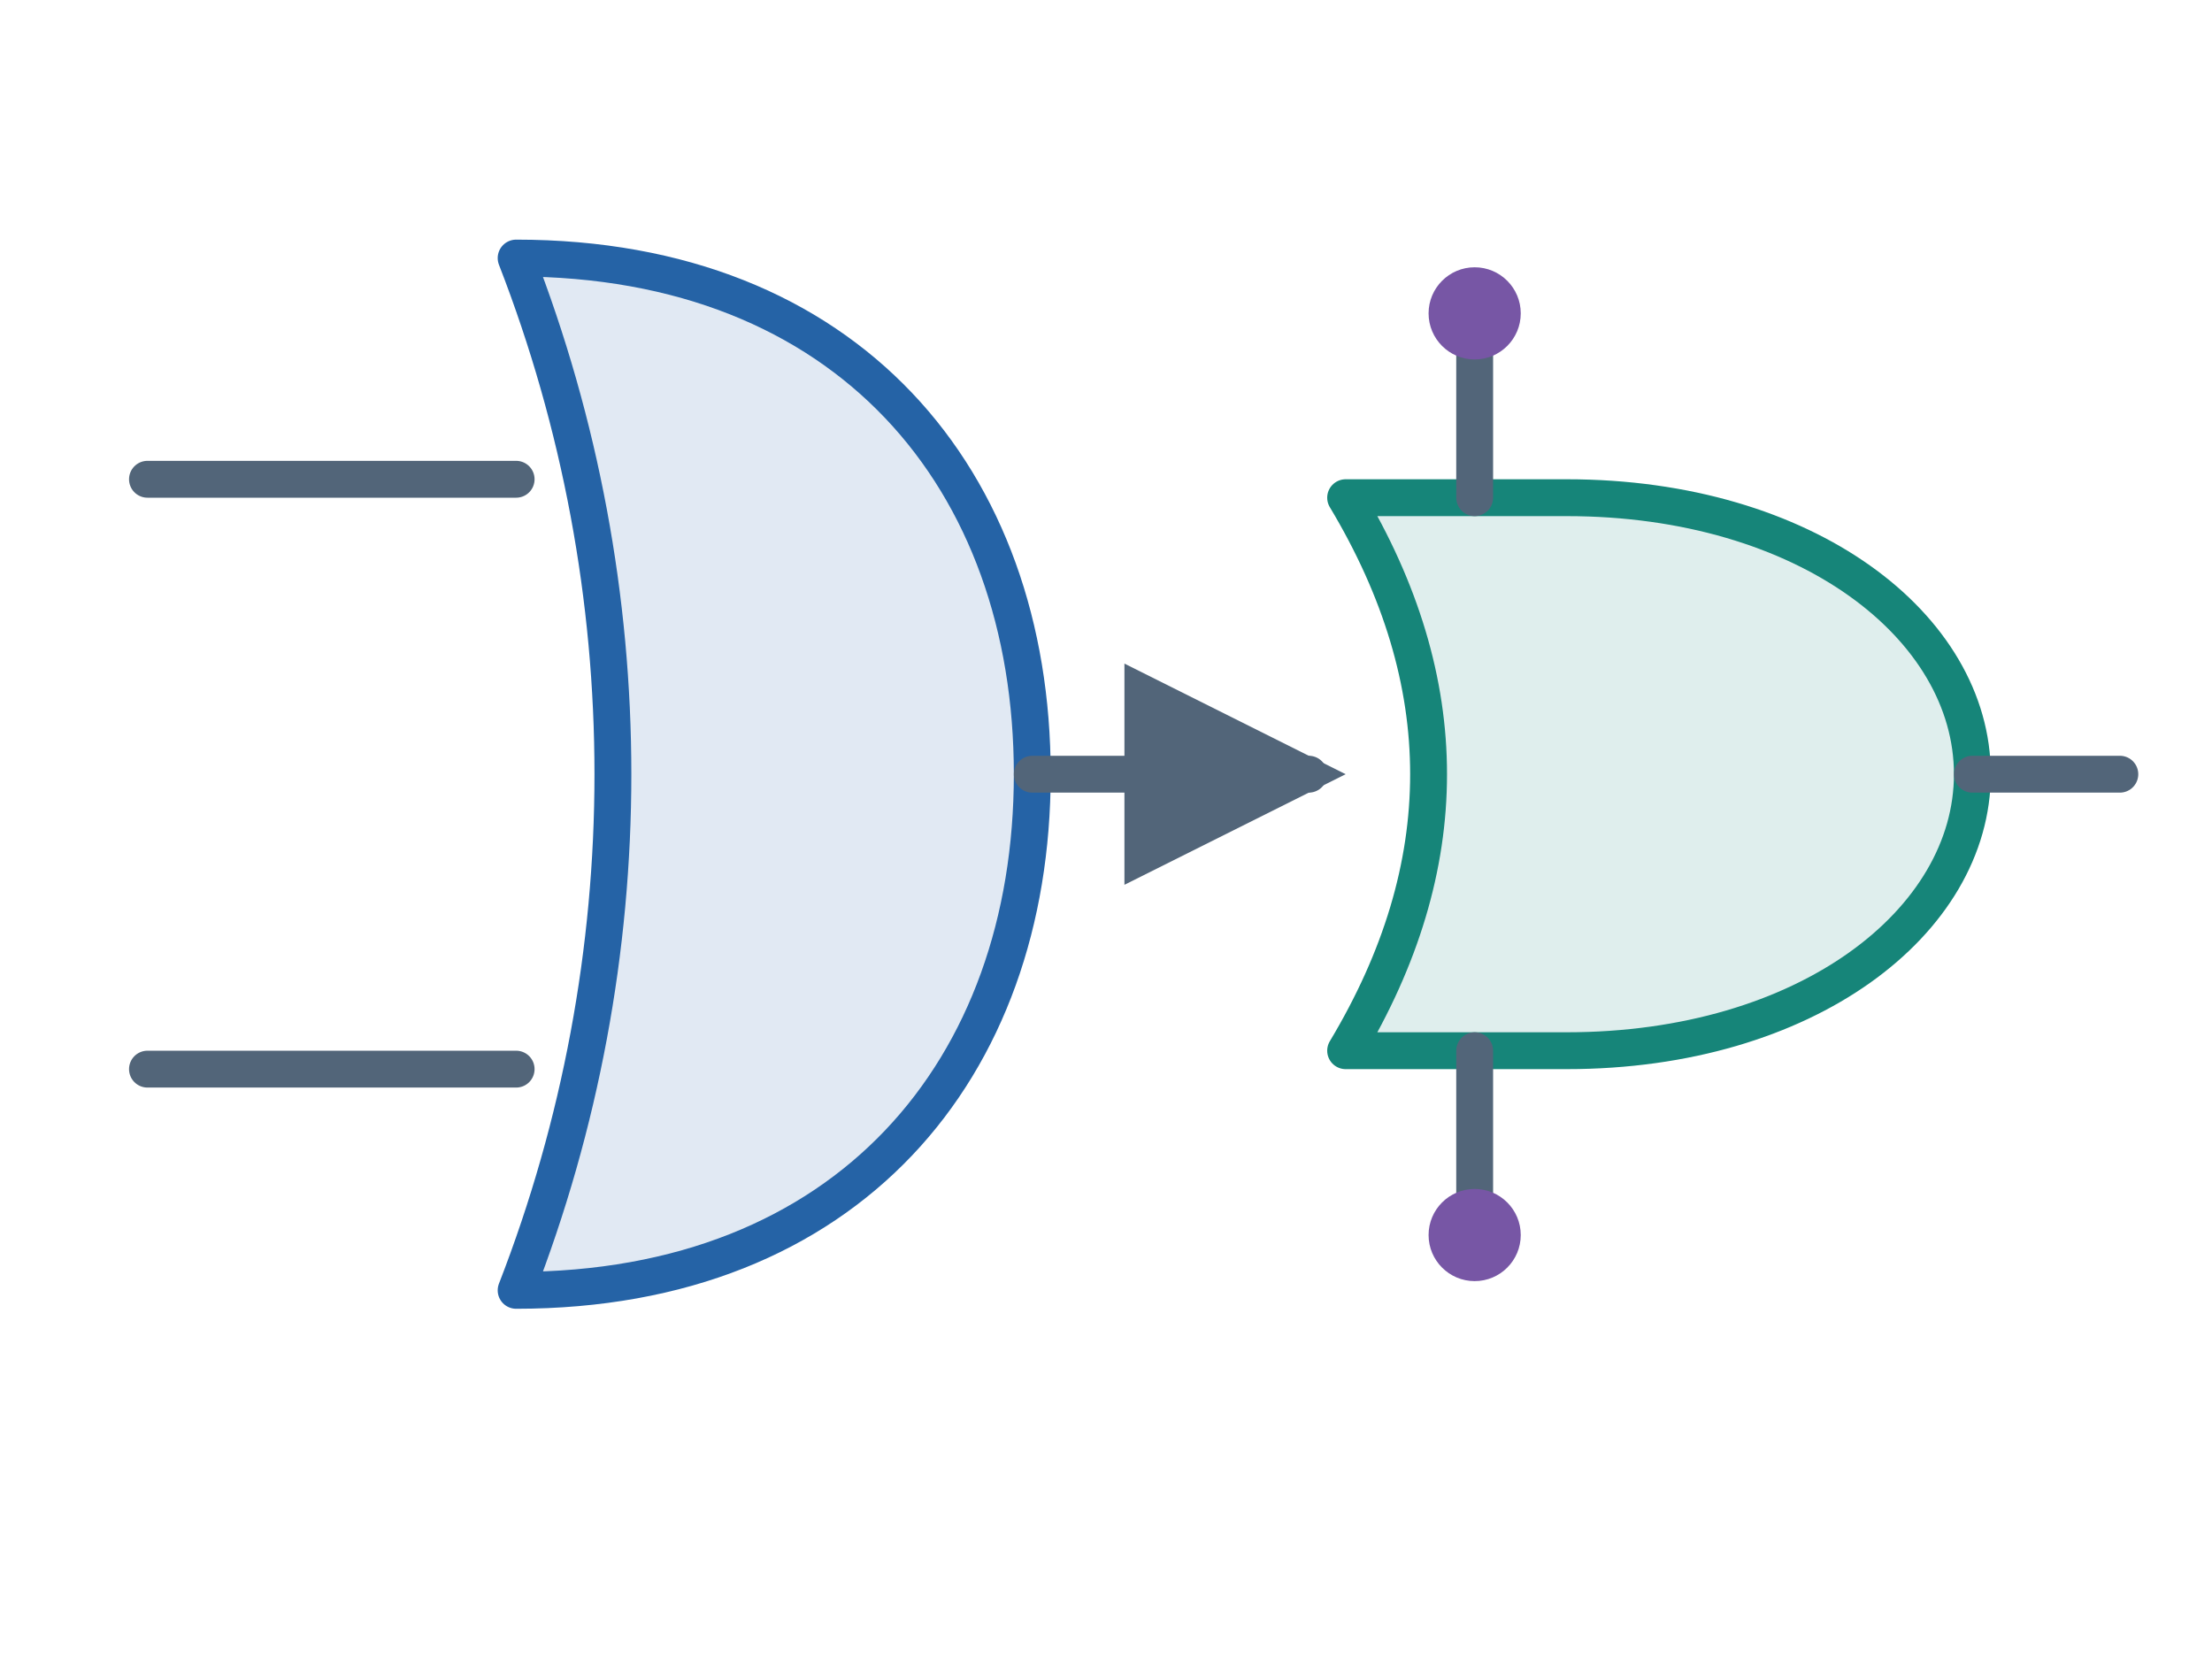
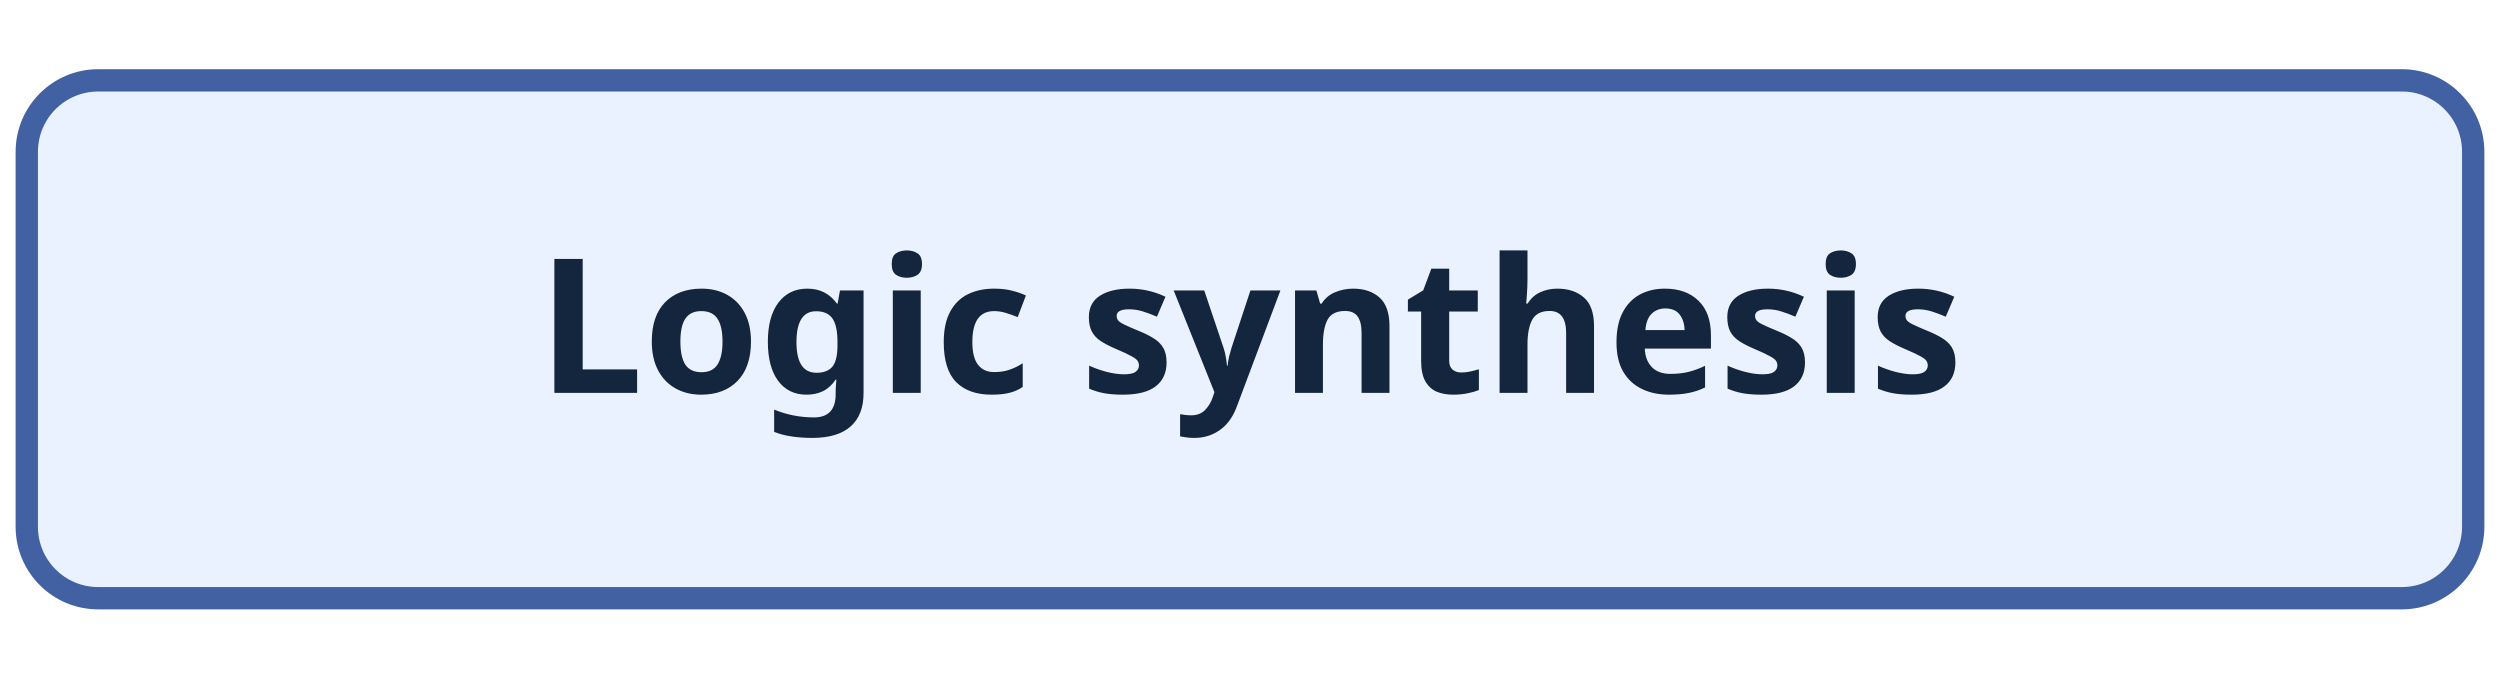
- <svg xmlns="http://www.w3.org/2000/svg" viewBox="0 0 120 90" width="120" height="90" role="img" aria-labelledby="title desc">
-   <defs>
-     <marker id="arrow" markerWidth="6" markerHeight="6" refX="5" refY="3" orient="auto">
-       <path d="M0 0L6 3L0 6Z" fill="#526579" />
-     </marker>
-   </defs>
-   <g fill="none" stroke-linecap="round" stroke-linejoin="round" stroke-width="2">
-     <path d="M8 26h20M8 58h20" stroke="#526579" />
-     <path d="M28 14c18 0 28 12 28 28S46 70 28 70c7-18 7-38 0-56Z" fill="#2563a6" fill-opacity=".14" stroke="#2563a6" />
-     <path d="M56 42h15" stroke="#526579" marker-end="url(#arrow)" />
-     <path d="M73 27h12c13 0 22 7 22 15s-9 15-22 15H73c6-10 6-20 0-30Z" fill="#168579" fill-opacity=".14" stroke="#168579" />
-     <path d="M107 42h8M80 27V17M80 57v10" stroke="#526579" />
-     <circle cx="80" cy="17" r="2.5" fill="#7756a5" stroke="none" />
-     <circle cx="80" cy="67" r="2.5" fill="#7756a5" stroke="none" />
-   </g>
+ <svg xmlns="http://www.w3.org/2000/svg" viewBox="0 0 280 76" width="280" height="76" role="img" aria-labelledby="title desc">
+   <rect x="3" y="9" width="274" height="58" rx="8" fill="#EAF1FF" stroke="#4261A3" stroke-width="2.5" />
+   <text x="140" y="44" text-anchor="middle" font-family="sans-serif" font-size="21" font-weight="600" fill="#13263D">Logic synthesis</text>
</svg>
